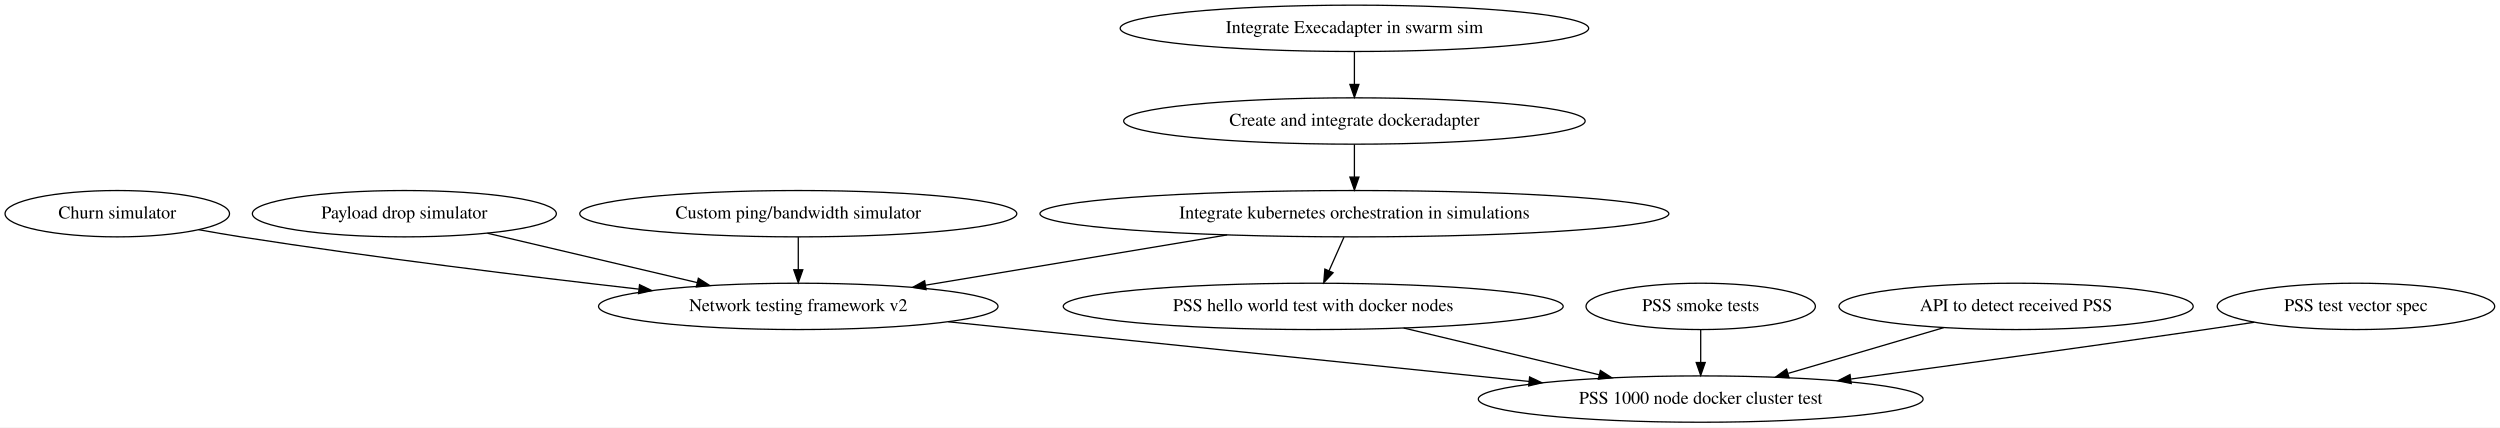
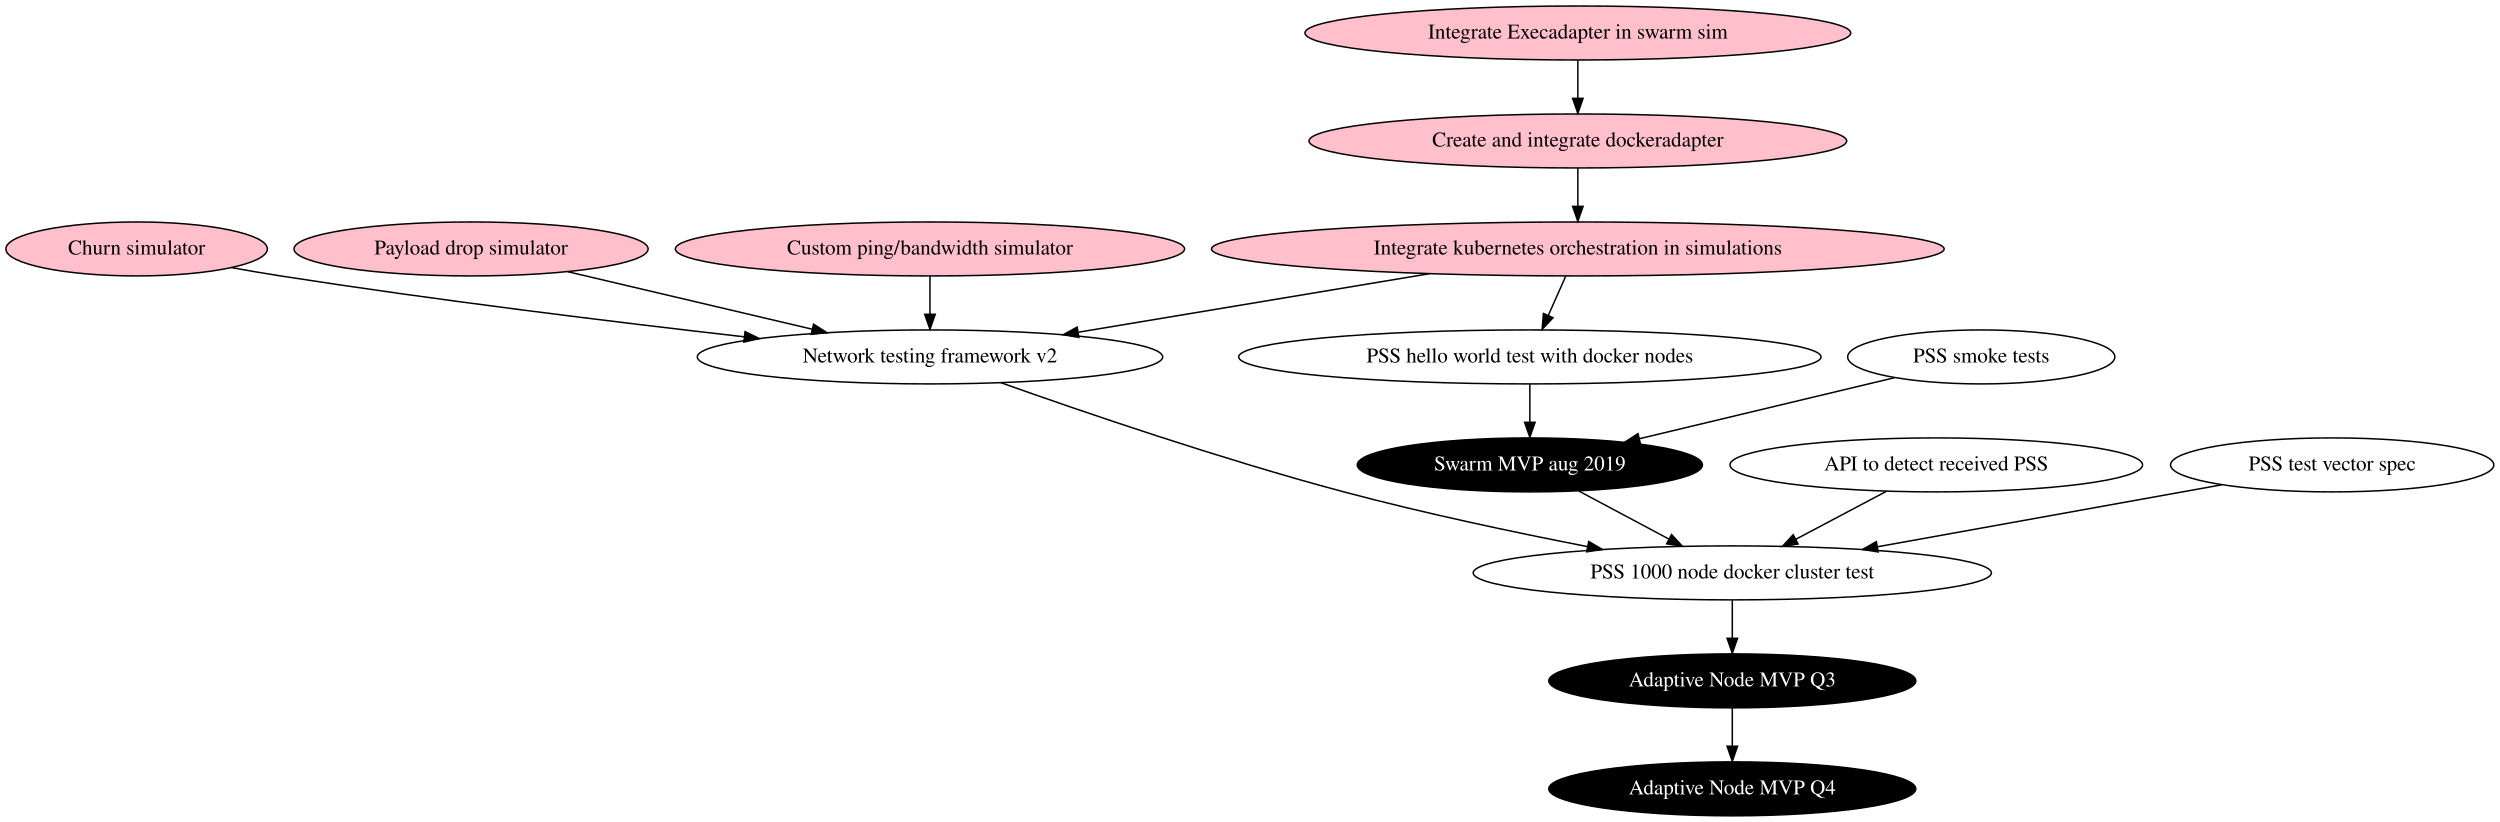
- <svg xmlns="http://www.w3.org/2000/svg" width="1942pt" height="332pt" viewBox="0.00 0.00 1941.98 332.00">
-   <g id="graph0" class="graph" transform="scale(1 1) rotate(0) translate(4 328)">
-     <polygon fill="#ffffff" stroke="transparent" points="-4,4 -4,-328 1937.983,-328 1937.983,4 -4,4" />
+ <svg xmlns="http://www.w3.org/2000/svg" width="1667pt" height="548pt" viewBox="0.00 0.00 1666.98 548.00">
+   <g id="graph0" class="graph" transform="scale(1 1) rotate(0) translate(4 544)">
+     <polygon fill="#ffffff" stroke="transparent" points="-4,4 -4,-544 1662.983,-544 1662.983,4 -4,4" />
    <g id="node1" class="node">
-       <ellipse fill="none" stroke="#000000" cx="1048.092" cy="-306" rx="181.968" ry="18" />
-       <text text-anchor="middle" x="1048.092" y="-302.3" font-family="Times,serif" font-size="14.00" fill="#000000">Integrate Execadapter in swarm sim</text>
+       <ellipse fill="#ffc0cb" stroke="#000000" cx="1048.092" cy="-522" rx="181.968" ry="18" />
+       <text text-anchor="middle" x="1048.092" y="-518.3" font-family="Times,serif" font-size="14.00" fill="#000000">Integrate Execadapter in swarm sim</text>
    </g>
    <g id="node2" class="node">
-       <ellipse fill="none" stroke="#000000" cx="1048.092" cy="-234" rx="179.268" ry="18" />
-       <text text-anchor="middle" x="1048.092" y="-230.3" font-family="Times,serif" font-size="14.00" fill="#000000">Create and integrate dockeradapter</text>
+       <ellipse fill="#ffc0cb" stroke="#000000" cx="1048.092" cy="-450" rx="179.268" ry="18" />
+       <text text-anchor="middle" x="1048.092" y="-446.3" font-family="Times,serif" font-size="14.00" fill="#000000">Create and integrate dockeradapter</text>
    </g>
    <g id="edge1" class="edge">
-       <path fill="none" stroke="#000000" d="M1048.092,-287.831C1048.092,-280.131 1048.092,-270.974 1048.092,-262.417" />
-       <polygon fill="#000000" stroke="#000000" points="1051.592,-262.413 1048.092,-252.413 1044.592,-262.413 1051.592,-262.413" />
+       <path fill="none" stroke="#000000" d="M1048.092,-503.831C1048.092,-496.131 1048.092,-486.974 1048.092,-478.417" />
+       <polygon fill="#000000" stroke="#000000" points="1051.592,-478.413 1048.092,-468.413 1044.592,-478.413 1051.592,-478.413" />
    </g>
    <g id="node3" class="node">
-       <ellipse fill="none" stroke="#000000" cx="1048.092" cy="-162" rx="244.257" ry="18" />
-       <text text-anchor="middle" x="1048.092" y="-158.3" font-family="Times,serif" font-size="14.00" fill="#000000">Integrate kubernetes orchestration in simulations</text>
+       <ellipse fill="#ffc0cb" stroke="#000000" cx="1048.092" cy="-378" rx="244.257" ry="18" />
+       <text text-anchor="middle" x="1048.092" y="-374.3" font-family="Times,serif" font-size="14.00" fill="#000000">Integrate kubernetes orchestration in simulations</text>
    </g>
    <g id="edge2" class="edge">
-       <path fill="none" stroke="#000000" d="M1048.092,-215.831C1048.092,-208.131 1048.092,-198.974 1048.092,-190.417" />
-       <polygon fill="#000000" stroke="#000000" points="1051.592,-190.413 1048.092,-180.413 1044.592,-190.413 1051.592,-190.413" />
+       <path fill="none" stroke="#000000" d="M1048.092,-431.831C1048.092,-424.131 1048.092,-414.974 1048.092,-406.417" />
+       <polygon fill="#000000" stroke="#000000" points="1051.592,-406.413 1048.092,-396.413 1044.592,-406.413 1051.592,-406.413" />
    </g>
    <g id="node4" class="node">
-       <ellipse fill="none" stroke="#000000" cx="616.092" cy="-90" rx="155.173" ry="18" />
-       <text text-anchor="middle" x="616.092" y="-86.3" font-family="Times,serif" font-size="14.00" fill="#000000">Network testing framework v2</text>
+       <ellipse fill="none" stroke="#000000" cx="616.092" cy="-306" rx="155.173" ry="18" />
+       <text text-anchor="middle" x="616.092" y="-302.3" font-family="Times,serif" font-size="14.00" fill="#000000">Network testing framework v2</text>
    </g>
    <g id="edge3" class="edge">
-       <path fill="none" stroke="#000000" d="M949.254,-145.527C879.105,-133.835 785.317,-118.204 715.125,-106.505" />
-       <polygon fill="#000000" stroke="#000000" points="715.385,-103.001 704.946,-104.809 714.234,-109.905 715.385,-103.001" />
+       <path fill="none" stroke="#000000" d="M949.254,-361.527C879.105,-349.835 785.317,-334.204 715.125,-322.505" />
+       <polygon fill="#000000" stroke="#000000" points="715.385,-319.001 704.946,-320.809 714.234,-325.905 715.385,-319.001" />
    </g>
    <g id="node5" class="node">
-       <ellipse fill="none" stroke="#000000" cx="1016.092" cy="-90" rx="194.166" ry="18" />
-       <text text-anchor="middle" x="1016.092" y="-86.3" font-family="Times,serif" font-size="14.00" fill="#000000">PSS hello world test with docker nodes</text>
+       <ellipse fill="none" stroke="#000000" cx="1016.092" cy="-306" rx="194.166" ry="18" />
+       <text text-anchor="middle" x="1016.092" y="-302.3" font-family="Times,serif" font-size="14.00" fill="#000000">PSS hello world test with docker nodes</text>
    </g>
    <g id="edge4" class="edge">
-       <path fill="none" stroke="#000000" d="M1040.017,-143.831C1036.482,-135.877 1032.256,-126.369 1028.347,-117.572" />
-       <polygon fill="#000000" stroke="#000000" points="1031.536,-116.13 1024.276,-108.413 1025.139,-118.973 1031.536,-116.13" />
+       <path fill="none" stroke="#000000" d="M1040.017,-359.831C1036.482,-351.877 1032.256,-342.369 1028.347,-333.572" />
+       <polygon fill="#000000" stroke="#000000" points="1031.536,-332.13 1024.276,-324.413 1025.139,-334.973 1031.536,-332.13" />
    </g>
    <g id="node11" class="node">
-       <ellipse fill="none" stroke="#000000" cx="1317.092" cy="-18" rx="172.769" ry="18" />
-       <text text-anchor="middle" x="1317.092" y="-14.3" font-family="Times,serif" font-size="14.00" fill="#000000">PSS 1000 node docker cluster test</text>
+       <ellipse fill="none" stroke="#000000" cx="1151.092" cy="-162" rx="172.769" ry="18" />
+       <text text-anchor="middle" x="1151.092" y="-158.3" font-family="Times,serif" font-size="14.00" fill="#000000">PSS 1000 node docker cluster test</text>
+     </g>
+     <g id="edge10" class="edge">
+       <path fill="none" stroke="#000000" d="M663.484,-288.787C718.09,-269.366 810.762,-237.669 892.092,-216 945.346,-201.812 1005.575,-189.061 1054.543,-179.517" />
+       <polygon fill="#000000" stroke="#000000" points="1055.344,-182.927 1064.497,-177.591 1054.014,-176.055 1055.344,-182.927" />
+     </g>
+     <g id="node13" class="node">
+       <ellipse fill="#000000" stroke="#000000" cx="1016.092" cy="-234" rx="115.08" ry="18" />
+       <text text-anchor="middle" x="1016.092" y="-230.3" font-family="Times,serif" font-size="14.00" fill="#ffffff">Swarm MVP aug 2019</text>
+     </g>
+     <g id="edge5" class="edge">
+       <path fill="none" stroke="#000000" d="M1016.092,-287.831C1016.092,-280.131 1016.092,-270.974 1016.092,-262.417" />
+       <polygon fill="#000000" stroke="#000000" points="1019.592,-262.413 1016.092,-252.413 1012.592,-262.413 1019.592,-262.413" />
+     </g>
+     <g id="node6" class="node">
+       <ellipse fill="#ffc0cb" stroke="#000000" cx="87.092" cy="-378" rx="87.185" ry="18" />
+       <text text-anchor="middle" x="87.092" y="-374.3" font-family="Times,serif" font-size="14.00" fill="#000000">Churn simulator</text>
+     </g>
+     <g id="edge7" class="edge">
+       <path fill="none" stroke="#000000" d="M150.256,-365.588C161.185,-363.603 172.453,-361.659 183.092,-360 286.953,-343.802 405.433,-329.299 492.171,-319.412" />
+       <polygon fill="#000000" stroke="#000000" points="492.781,-322.866 502.322,-318.26 491.991,-315.91 492.781,-322.866" />
+     </g>
+     <g id="node7" class="node">
+       <ellipse fill="#ffc0cb" stroke="#000000" cx="310.092" cy="-378" rx="118.079" ry="18" />
+       <text text-anchor="middle" x="310.092" y="-374.3" font-family="Times,serif" font-size="14.00" fill="#000000">Payload drop simulator</text>
    </g>
    <g id="edge9" class="edge">
-       <path fill="none" stroke="#000000" d="M732.635,-78.03C856.9,-65.266 1053.371,-45.087 1183.727,-31.698" />
-       <polygon fill="#000000" stroke="#000000" points="1184.188,-35.169 1193.778,-30.666 1183.473,-28.206 1184.188,-35.169" />
+       <path fill="none" stroke="#000000" d="M374.613,-362.819C422.121,-351.64 486.969,-336.382 537.502,-324.492" />
+       <polygon fill="#000000" stroke="#000000" points="538.476,-327.858 547.409,-322.161 536.873,-321.044 538.476,-327.858" />
    </g>
-     <g id="edge5" class="edge">
-       <path fill="none" stroke="#000000" d="M1086.284,-73.21C1131.775,-62.328 1191.112,-48.135 1238.23,-36.864" />
-       <polygon fill="#000000" stroke="#000000" points="1239.178,-40.236 1248.09,-34.506 1237.55,-33.428 1239.178,-40.236" />
+     <g id="node8" class="node">
+       <ellipse fill="#ffc0cb" stroke="#000000" cx="616.092" cy="-378" rx="169.77" ry="18" />
+       <text text-anchor="middle" x="616.092" y="-374.3" font-family="Times,serif" font-size="14.00" fill="#000000">Custom ping/bandwidth simulator</text>
    </g>
-     <g id="node6" class="node">
-       <ellipse fill="none" stroke="#000000" cx="87.092" cy="-162" rx="87.185" ry="18" />
-       <text text-anchor="middle" x="87.092" y="-158.3" font-family="Times,serif" font-size="14.00" fill="#000000">Churn simulator</text>
+     <g id="edge8" class="edge">
+       <path fill="none" stroke="#000000" d="M616.092,-359.831C616.092,-352.131 616.092,-342.974 616.092,-334.417" />
+       <polygon fill="#000000" stroke="#000000" points="619.592,-334.413 616.092,-324.413 612.592,-334.413 619.592,-334.413" />
+     </g>
+     <g id="node9" class="node">
+       <ellipse fill="none" stroke="#000000" cx="1317.092" cy="-306" rx="89.084" ry="18" />
+       <text text-anchor="middle" x="1317.092" y="-302.3" font-family="Times,serif" font-size="14.00" fill="#000000">PSS smoke tests</text>
    </g>
    <g id="edge6" class="edge">
-       <path fill="none" stroke="#000000" d="M150.256,-149.588C161.185,-147.603 172.453,-145.659 183.092,-144 286.953,-127.802 405.433,-113.299 492.171,-103.412" />
-       <polygon fill="#000000" stroke="#000000" points="492.781,-106.866 502.322,-102.26 491.991,-99.91 492.781,-106.866" />
-     </g>
-     <g id="node7" class="node">
-       <ellipse fill="none" stroke="#000000" cx="310.092" cy="-162" rx="118.079" ry="18" />
-       <text text-anchor="middle" x="310.092" y="-158.3" font-family="Times,serif" font-size="14.00" fill="#000000">Payload drop simulator</text>
-     </g>
-     <g id="edge8" class="edge">
-       <path fill="none" stroke="#000000" d="M374.613,-146.819C422.121,-135.64 486.969,-120.382 537.502,-108.492" />
-       <polygon fill="#000000" stroke="#000000" points="538.476,-111.858 547.409,-106.161 536.873,-105.044 538.476,-111.858" />
-     </g>
-     <g id="node8" class="node">
-       <ellipse fill="none" stroke="#000000" cx="616.092" cy="-162" rx="169.77" ry="18" />
-       <text text-anchor="middle" x="616.092" y="-158.3" font-family="Times,serif" font-size="14.00" fill="#000000">Custom ping/bandwidth simulator</text>
-     </g>
-     <g id="edge7" class="edge">
-       <path fill="none" stroke="#000000" d="M616.092,-143.831C616.092,-136.131 616.092,-126.974 616.092,-118.417" />
-       <polygon fill="#000000" stroke="#000000" points="619.592,-118.413 616.092,-108.413 612.592,-118.413 619.592,-118.413" />
-     </g>
-     <g id="node9" class="node">
-       <ellipse fill="none" stroke="#000000" cx="1317.092" cy="-90" rx="89.084" ry="18" />
-       <text text-anchor="middle" x="1317.092" y="-86.3" font-family="Times,serif" font-size="14.00" fill="#000000">PSS smoke tests</text>
-     </g>
-     <g id="edge10" class="edge">
-       <path fill="none" stroke="#000000" d="M1317.092,-71.831C1317.092,-64.131 1317.092,-54.974 1317.092,-46.417" />
-       <polygon fill="#000000" stroke="#000000" points="1320.592,-46.413 1317.092,-36.413 1313.592,-46.413 1320.592,-46.413" />
+       <path fill="none" stroke="#000000" d="M1259.413,-292.203C1210.981,-280.618 1141.511,-264 1089.189,-251.485" />
+       <polygon fill="#000000" stroke="#000000" points="1089.836,-248.041 1079.296,-249.119 1088.208,-254.849 1089.836,-248.041" />
    </g>
    <g id="node10" class="node">
-       <ellipse fill="none" stroke="#000000" cx="1562.092" cy="-90" rx="137.576" ry="18" />
-       <text text-anchor="middle" x="1562.092" y="-86.3" font-family="Times,serif" font-size="14.00" fill="#000000">API to detect received PSS</text>
+       <ellipse fill="none" stroke="#000000" cx="1287.092" cy="-234" rx="137.576" ry="18" />
+       <text text-anchor="middle" x="1287.092" y="-230.3" font-family="Times,serif" font-size="14.00" fill="#000000">API to detect received PSS</text>
    </g>
    <g id="edge11" class="edge">
-       <path fill="none" stroke="#000000" d="M1505.884,-73.482C1469.961,-62.925 1423.155,-49.169 1385.135,-37.996" />
-       <polygon fill="#000000" stroke="#000000" points="1385.748,-34.529 1375.167,-35.067 1383.775,-41.245 1385.748,-34.529" />
+       <path fill="none" stroke="#000000" d="M1253.823,-216.387C1235.629,-206.755 1212.902,-194.723 1193.452,-184.426" />
+       <polygon fill="#000000" stroke="#000000" points="1194.965,-181.267 1184.489,-179.681 1191.69,-187.453 1194.965,-181.267" />
+     </g>
+     <g id="node14" class="node">
+       <ellipse fill="#000000" stroke="#000000" cx="1151.092" cy="-90" rx="122.379" ry="18" />
+       <text text-anchor="middle" x="1151.092" y="-86.3" font-family="Times,serif" font-size="14.00" fill="#ffffff">Adaptive Node MVP Q3</text>
+     </g>
+     <g id="edge14" class="edge">
+       <path fill="none" stroke="#000000" d="M1151.092,-143.831C1151.092,-136.131 1151.092,-126.974 1151.092,-118.417" />
+       <polygon fill="#000000" stroke="#000000" points="1154.592,-118.413 1151.092,-108.413 1147.592,-118.413 1154.592,-118.413" />
    </g>
    <g id="node12" class="node">
-       <ellipse fill="none" stroke="#000000" cx="1826.092" cy="-90" rx="107.781" ry="18" />
-       <text text-anchor="middle" x="1826.092" y="-86.3" font-family="Times,serif" font-size="14.00" fill="#000000">PSS test vector spec</text>
+       <ellipse fill="none" stroke="#000000" cx="1551.092" cy="-234" rx="107.781" ry="18" />
+       <text text-anchor="middle" x="1551.092" y="-230.3" font-family="Times,serif" font-size="14.00" fill="#000000">PSS test vector spec</text>
    </g>
    <g id="edge12" class="edge">
-       <path fill="none" stroke="#000000" d="M1747.133,-77.679C1734.419,-75.745 1721.396,-73.794 1709.092,-72 1616.709,-58.531 1511.942,-44.145 1433.973,-33.611" />
-       <polygon fill="#000000" stroke="#000000" points="1434.015,-30.085 1423.637,-32.216 1433.079,-37.022 1434.015,-30.085" />
+       <path fill="none" stroke="#000000" d="M1477.726,-220.794C1413.236,-209.186 1318.903,-192.206 1248.175,-179.475" />
+       <polygon fill="#000000" stroke="#000000" points="1248.379,-175.955 1237.917,-177.629 1247.139,-182.845 1248.379,-175.955" />
+     </g>
+     <g id="edge13" class="edge">
+       <path fill="none" stroke="#000000" d="M1048.772,-216.571C1066.826,-206.942 1089.457,-194.872 1108.841,-184.534" />
+       <polygon fill="#000000" stroke="#000000" points="1110.599,-187.563 1117.776,-179.769 1107.305,-181.387 1110.599,-187.563" />
+     </g>
+     <g id="node15" class="node">
+       <ellipse fill="#000000" stroke="#000000" cx="1151.092" cy="-18" rx="122.379" ry="18" />
+       <text text-anchor="middle" x="1151.092" y="-14.3" font-family="Times,serif" font-size="14.00" fill="#ffffff">Adaptive Node MVP Q4</text>
+     </g>
+     <g id="edge15" class="edge">
+       <path fill="none" stroke="#000000" d="M1151.092,-71.831C1151.092,-64.131 1151.092,-54.974 1151.092,-46.417" />
+       <polygon fill="#000000" stroke="#000000" points="1154.592,-46.413 1151.092,-36.413 1147.592,-46.413 1154.592,-46.413" />
    </g>
  </g>
</svg>
